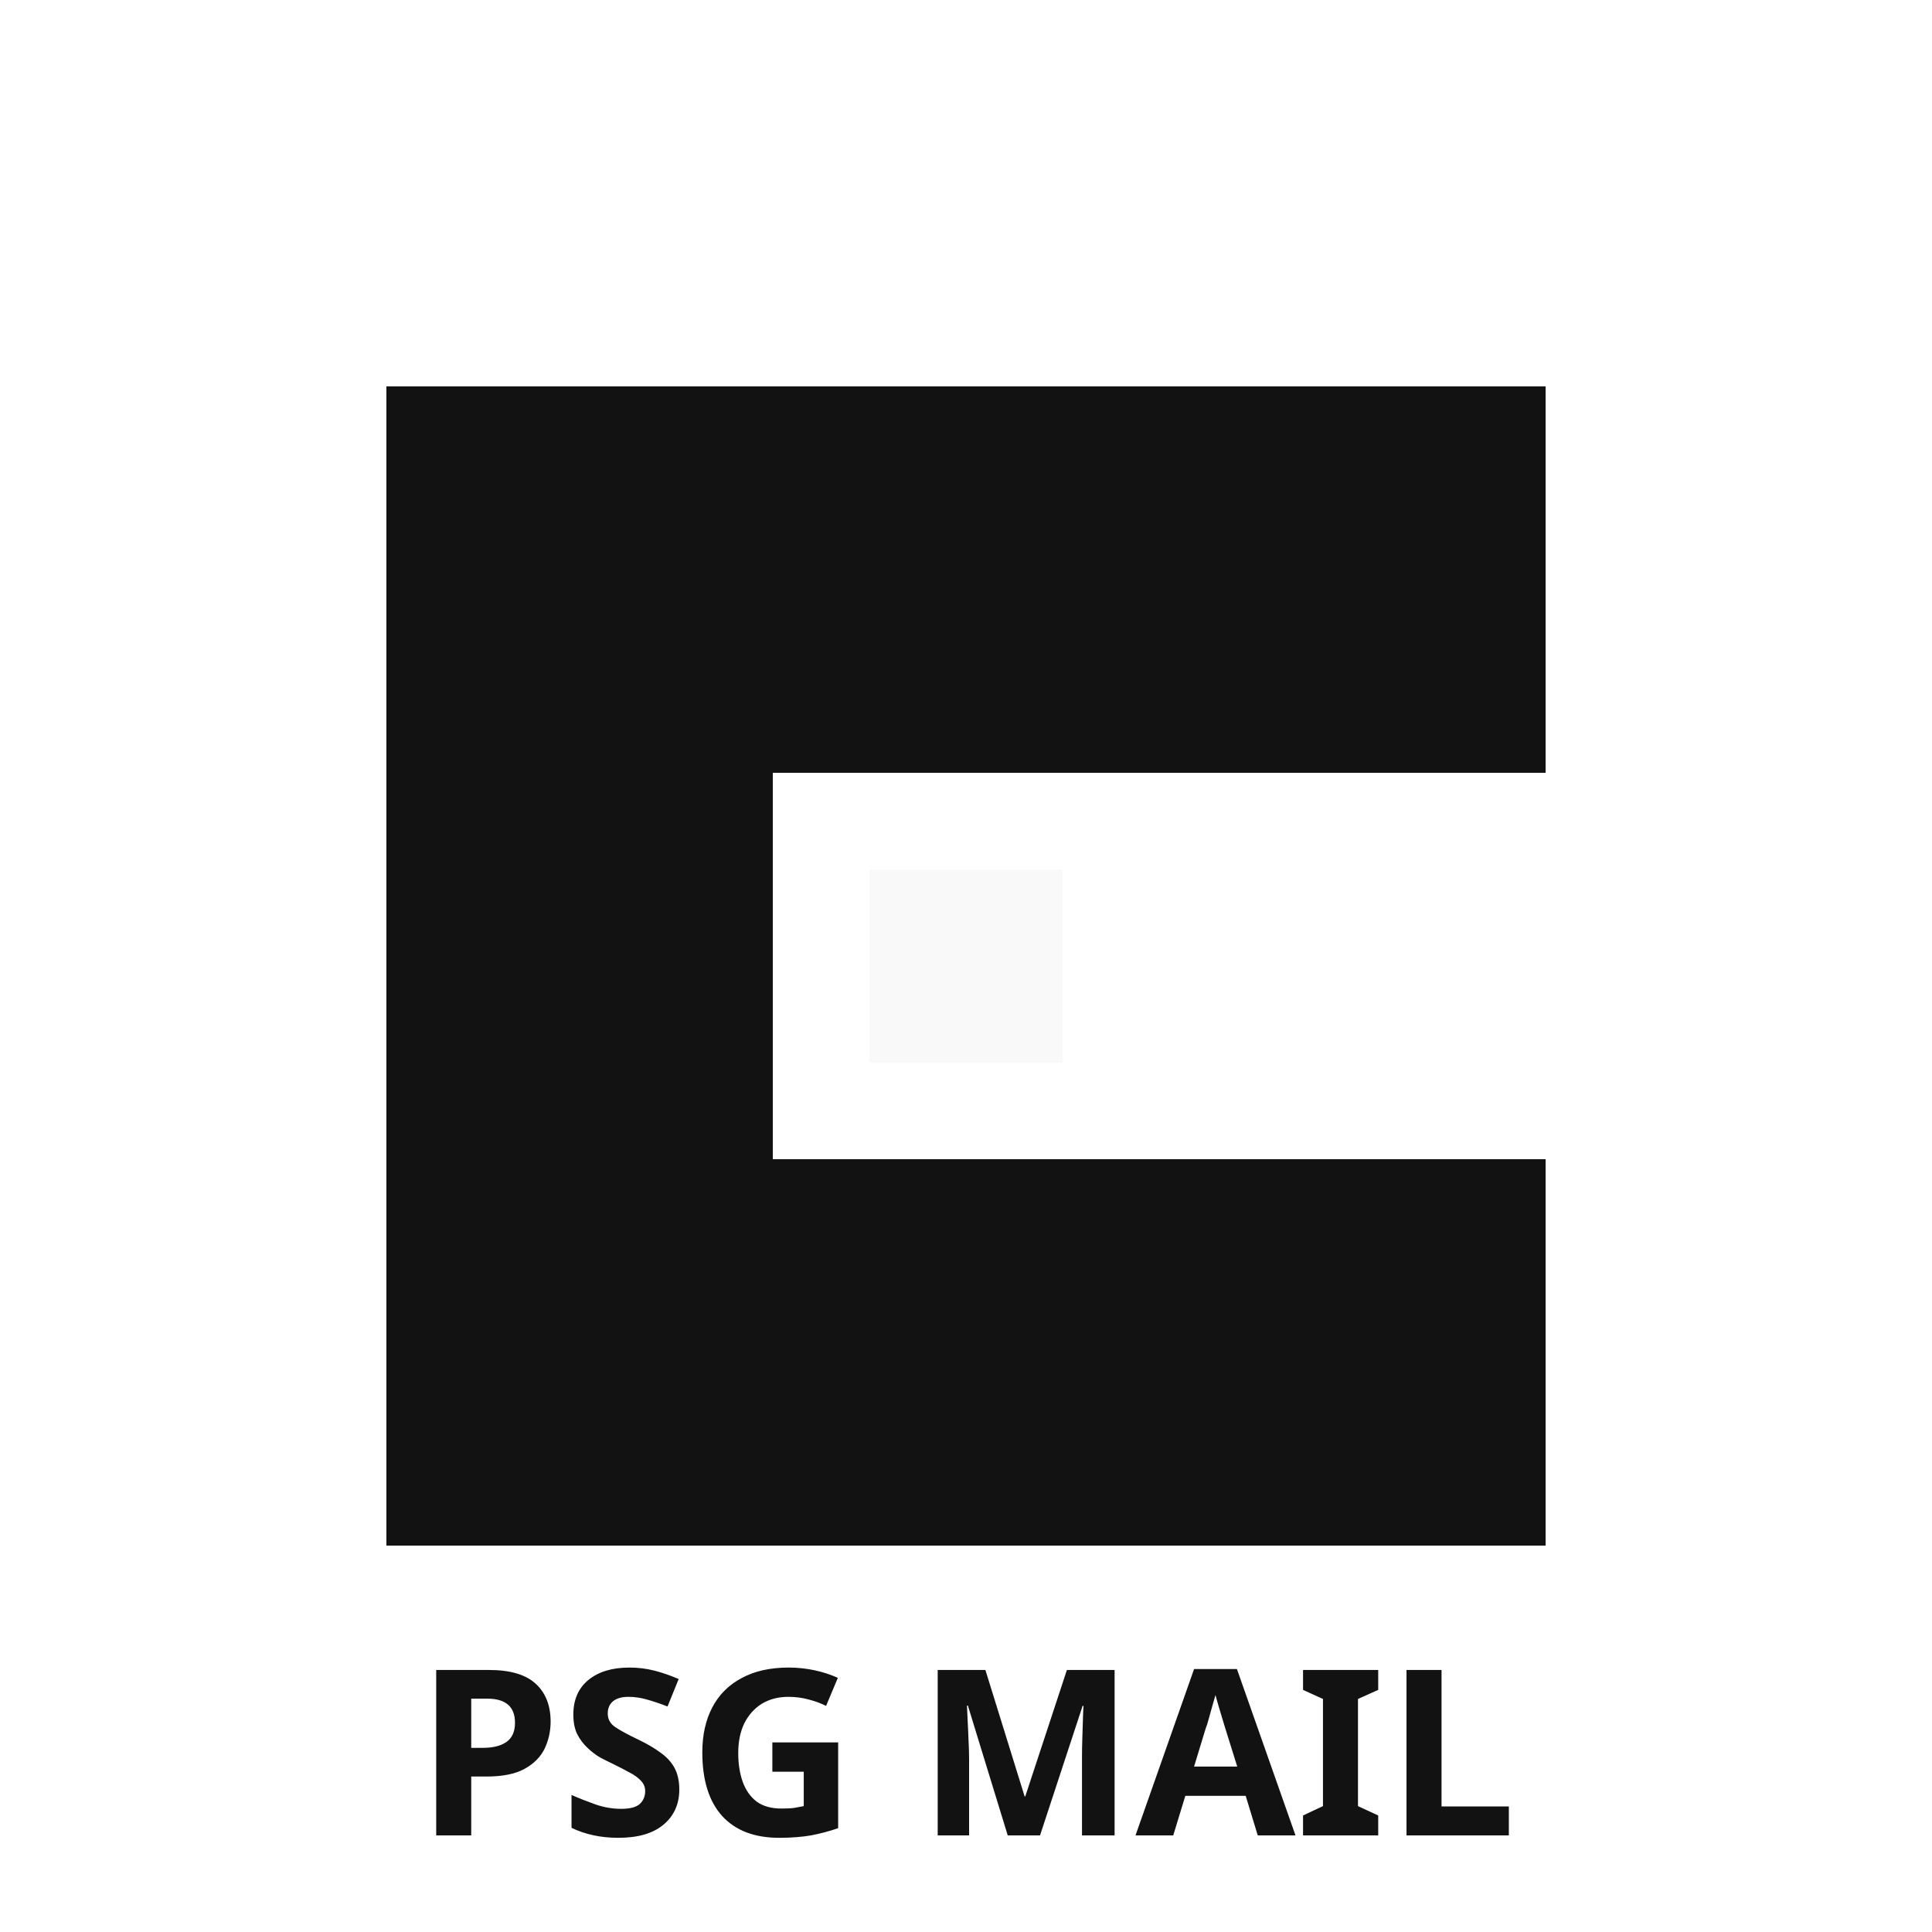
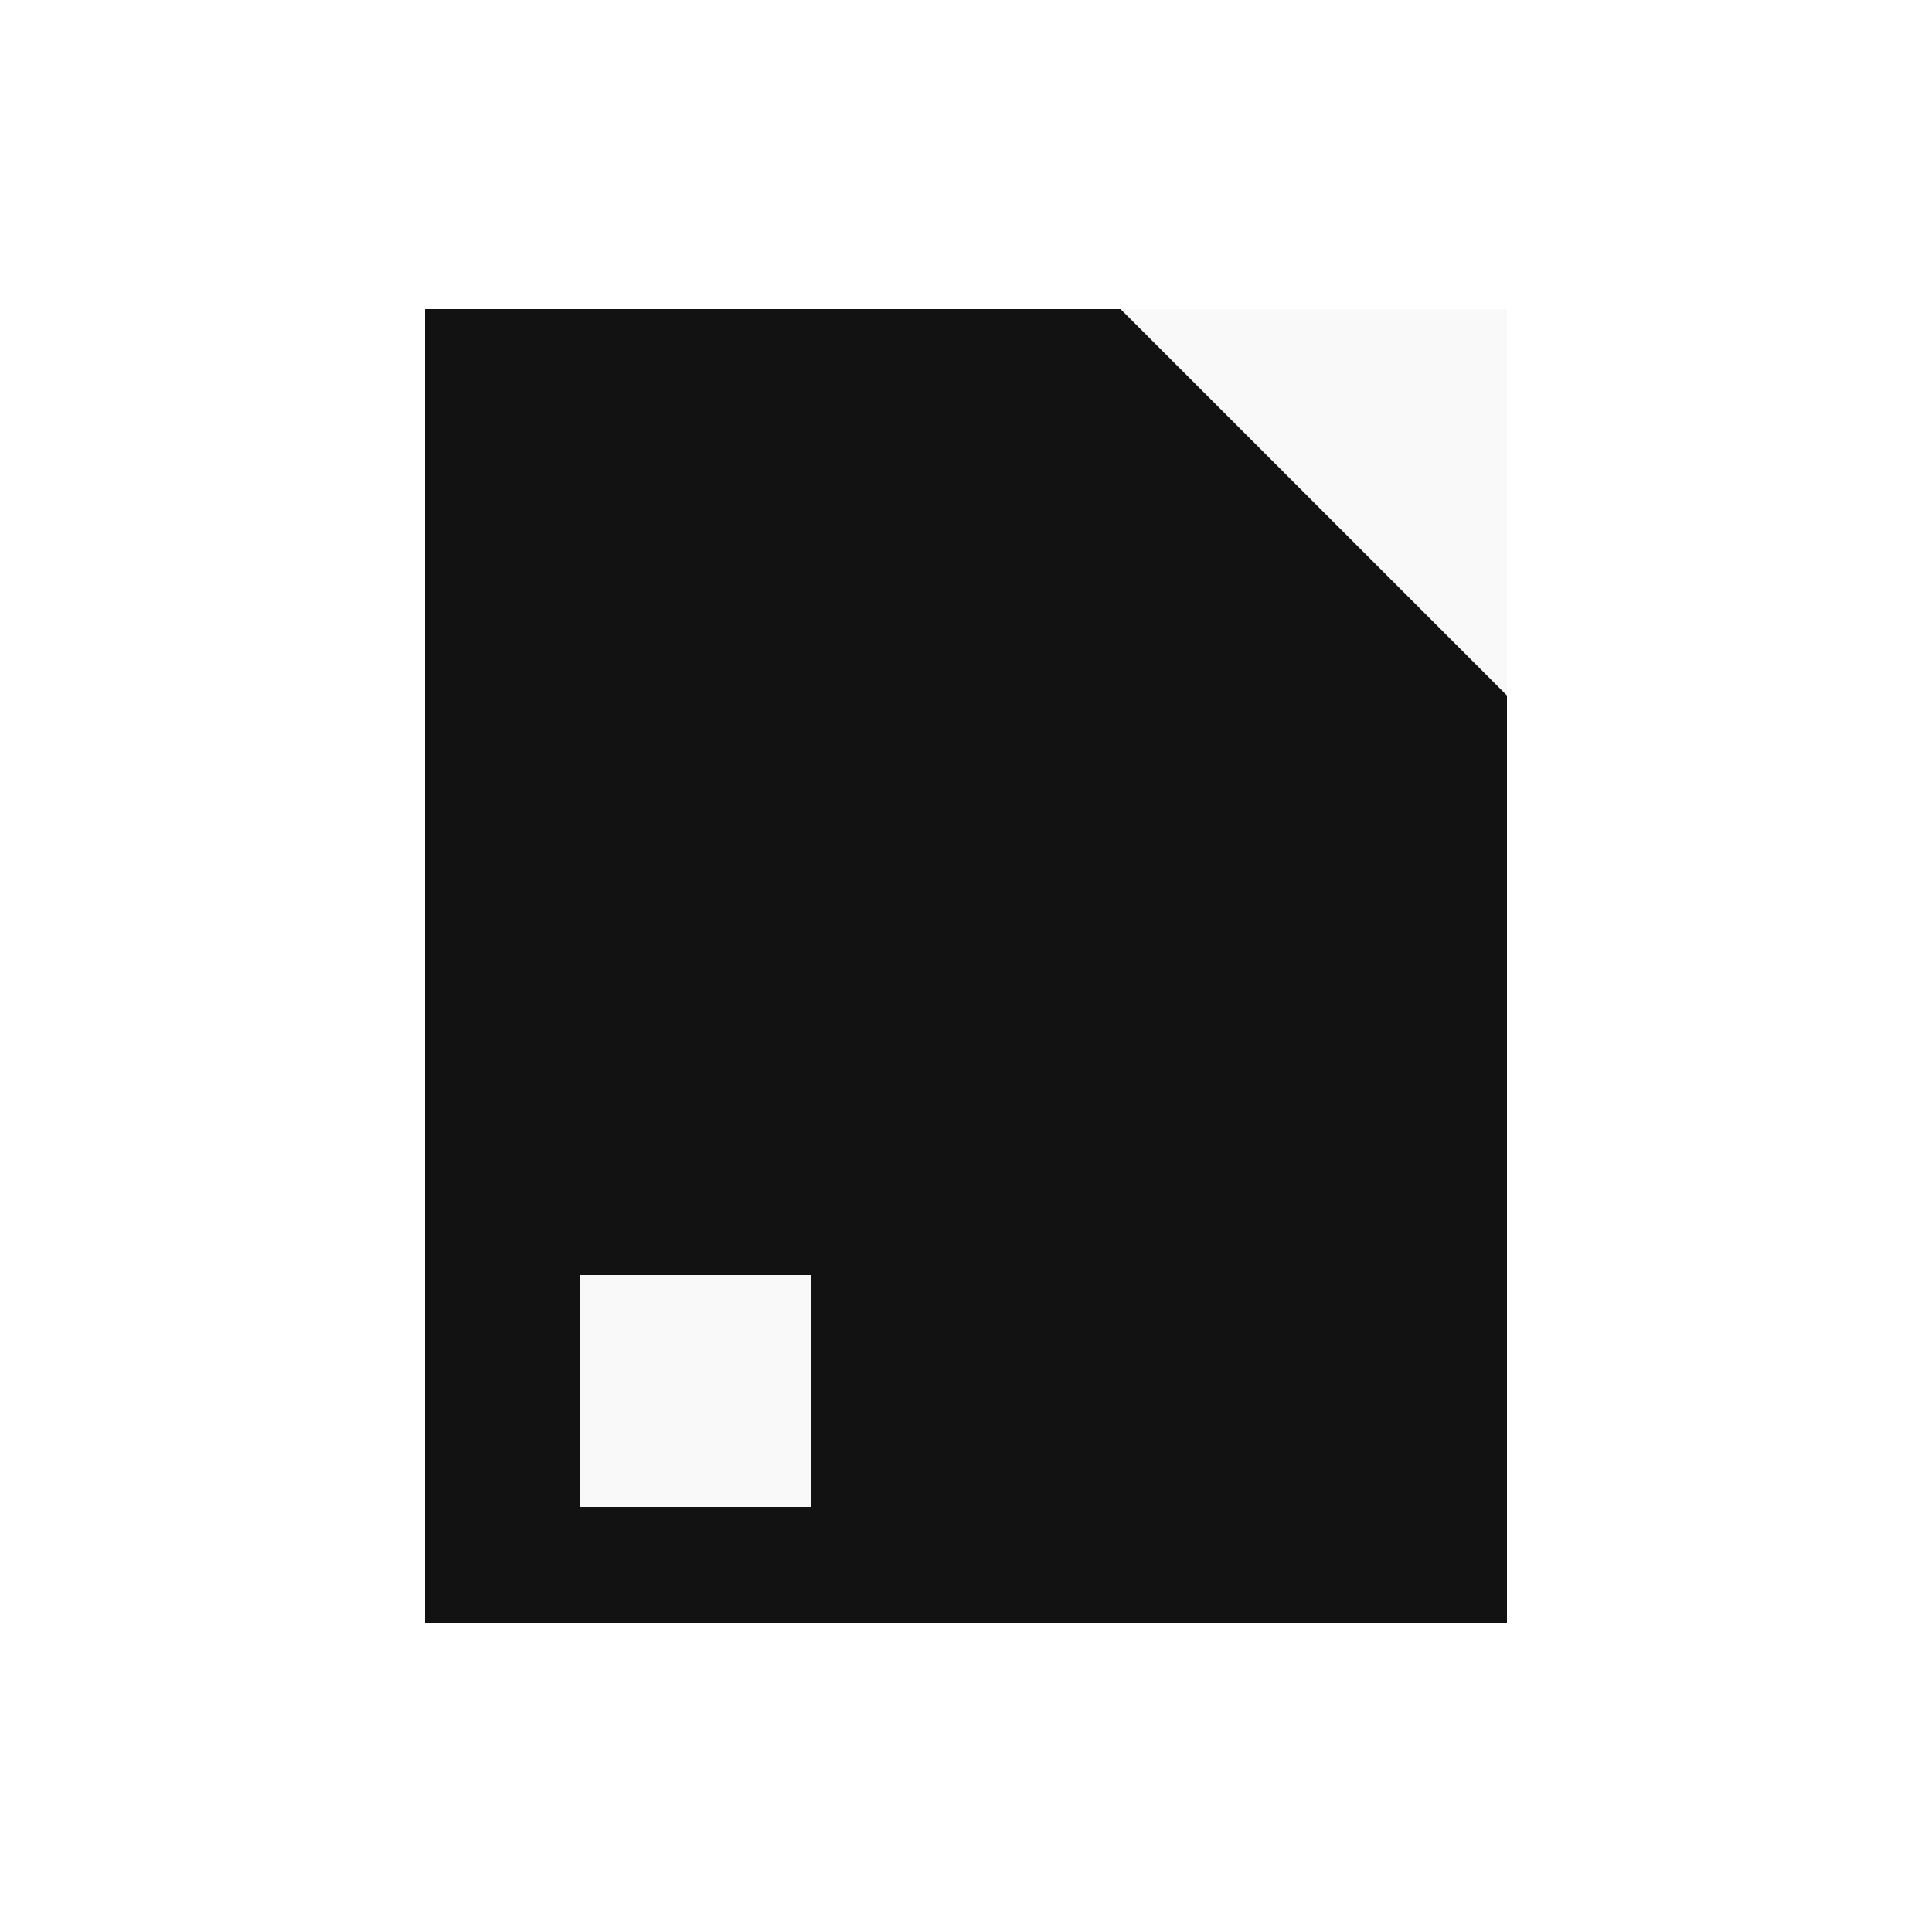
- <svg xmlns="http://www.w3.org/2000/svg" viewBox="0 0 100 100">
+ <svg xmlns="http://www.w3.org/2000/svg" viewBox="0 0 100 100" role="img" aria-label="PSG Mail">
  <rect width="100" height="100" fill="none" />
-   <path d="M20 20 H80 V40 H40 V60 H80 V80 H20 V20 Z" fill="#121212" />
-   <path d="M45 45 H55 V55 H45 Z" fill="#f9f9f9" />
-   <text x="50" y="95" font-family="Hanken Grotesk, sans-serif" font-weight="bold" font-size="12" text-anchor="middle" fill="#121212">PSG MAIL</text>
+   <rect x="22" y="16" width="56" height="68" fill="#121212" />
+   <path d="M58 16 L78 16 L78 36 Z" fill="#f9f9f9" />
+   <rect x="30" y="66" width="12" height="12" fill="#f9f9f9" />
</svg>
